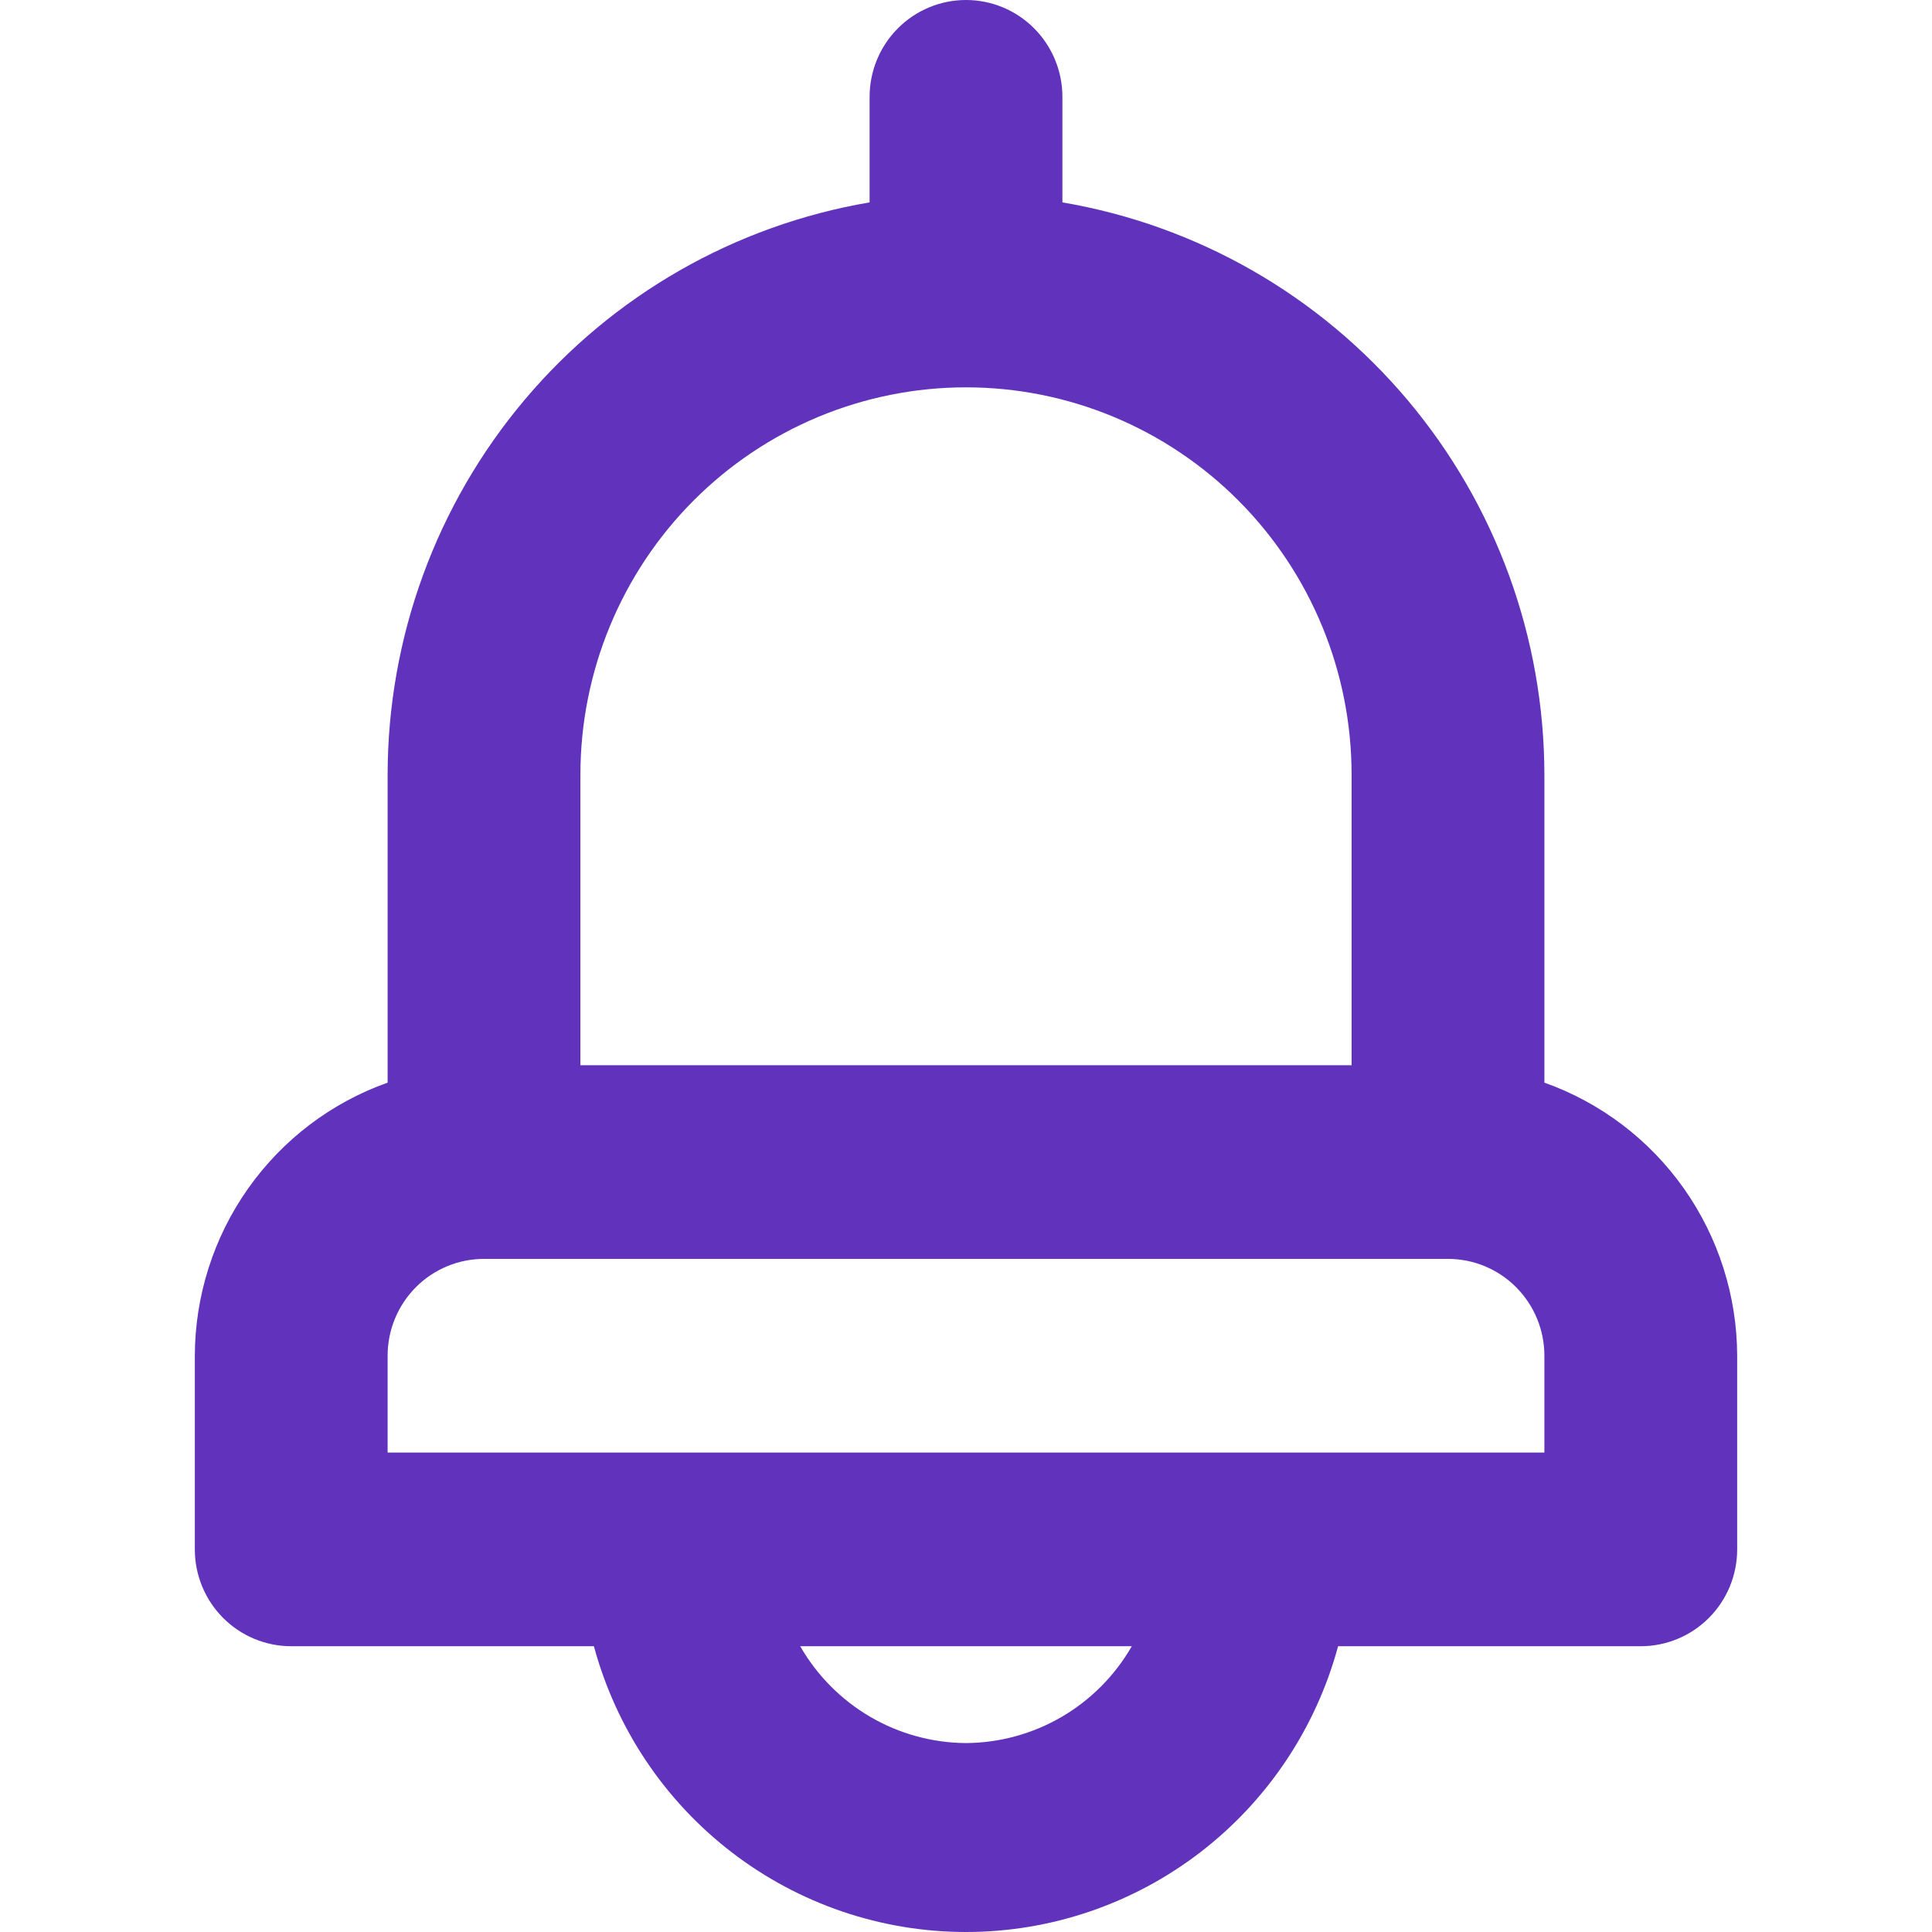
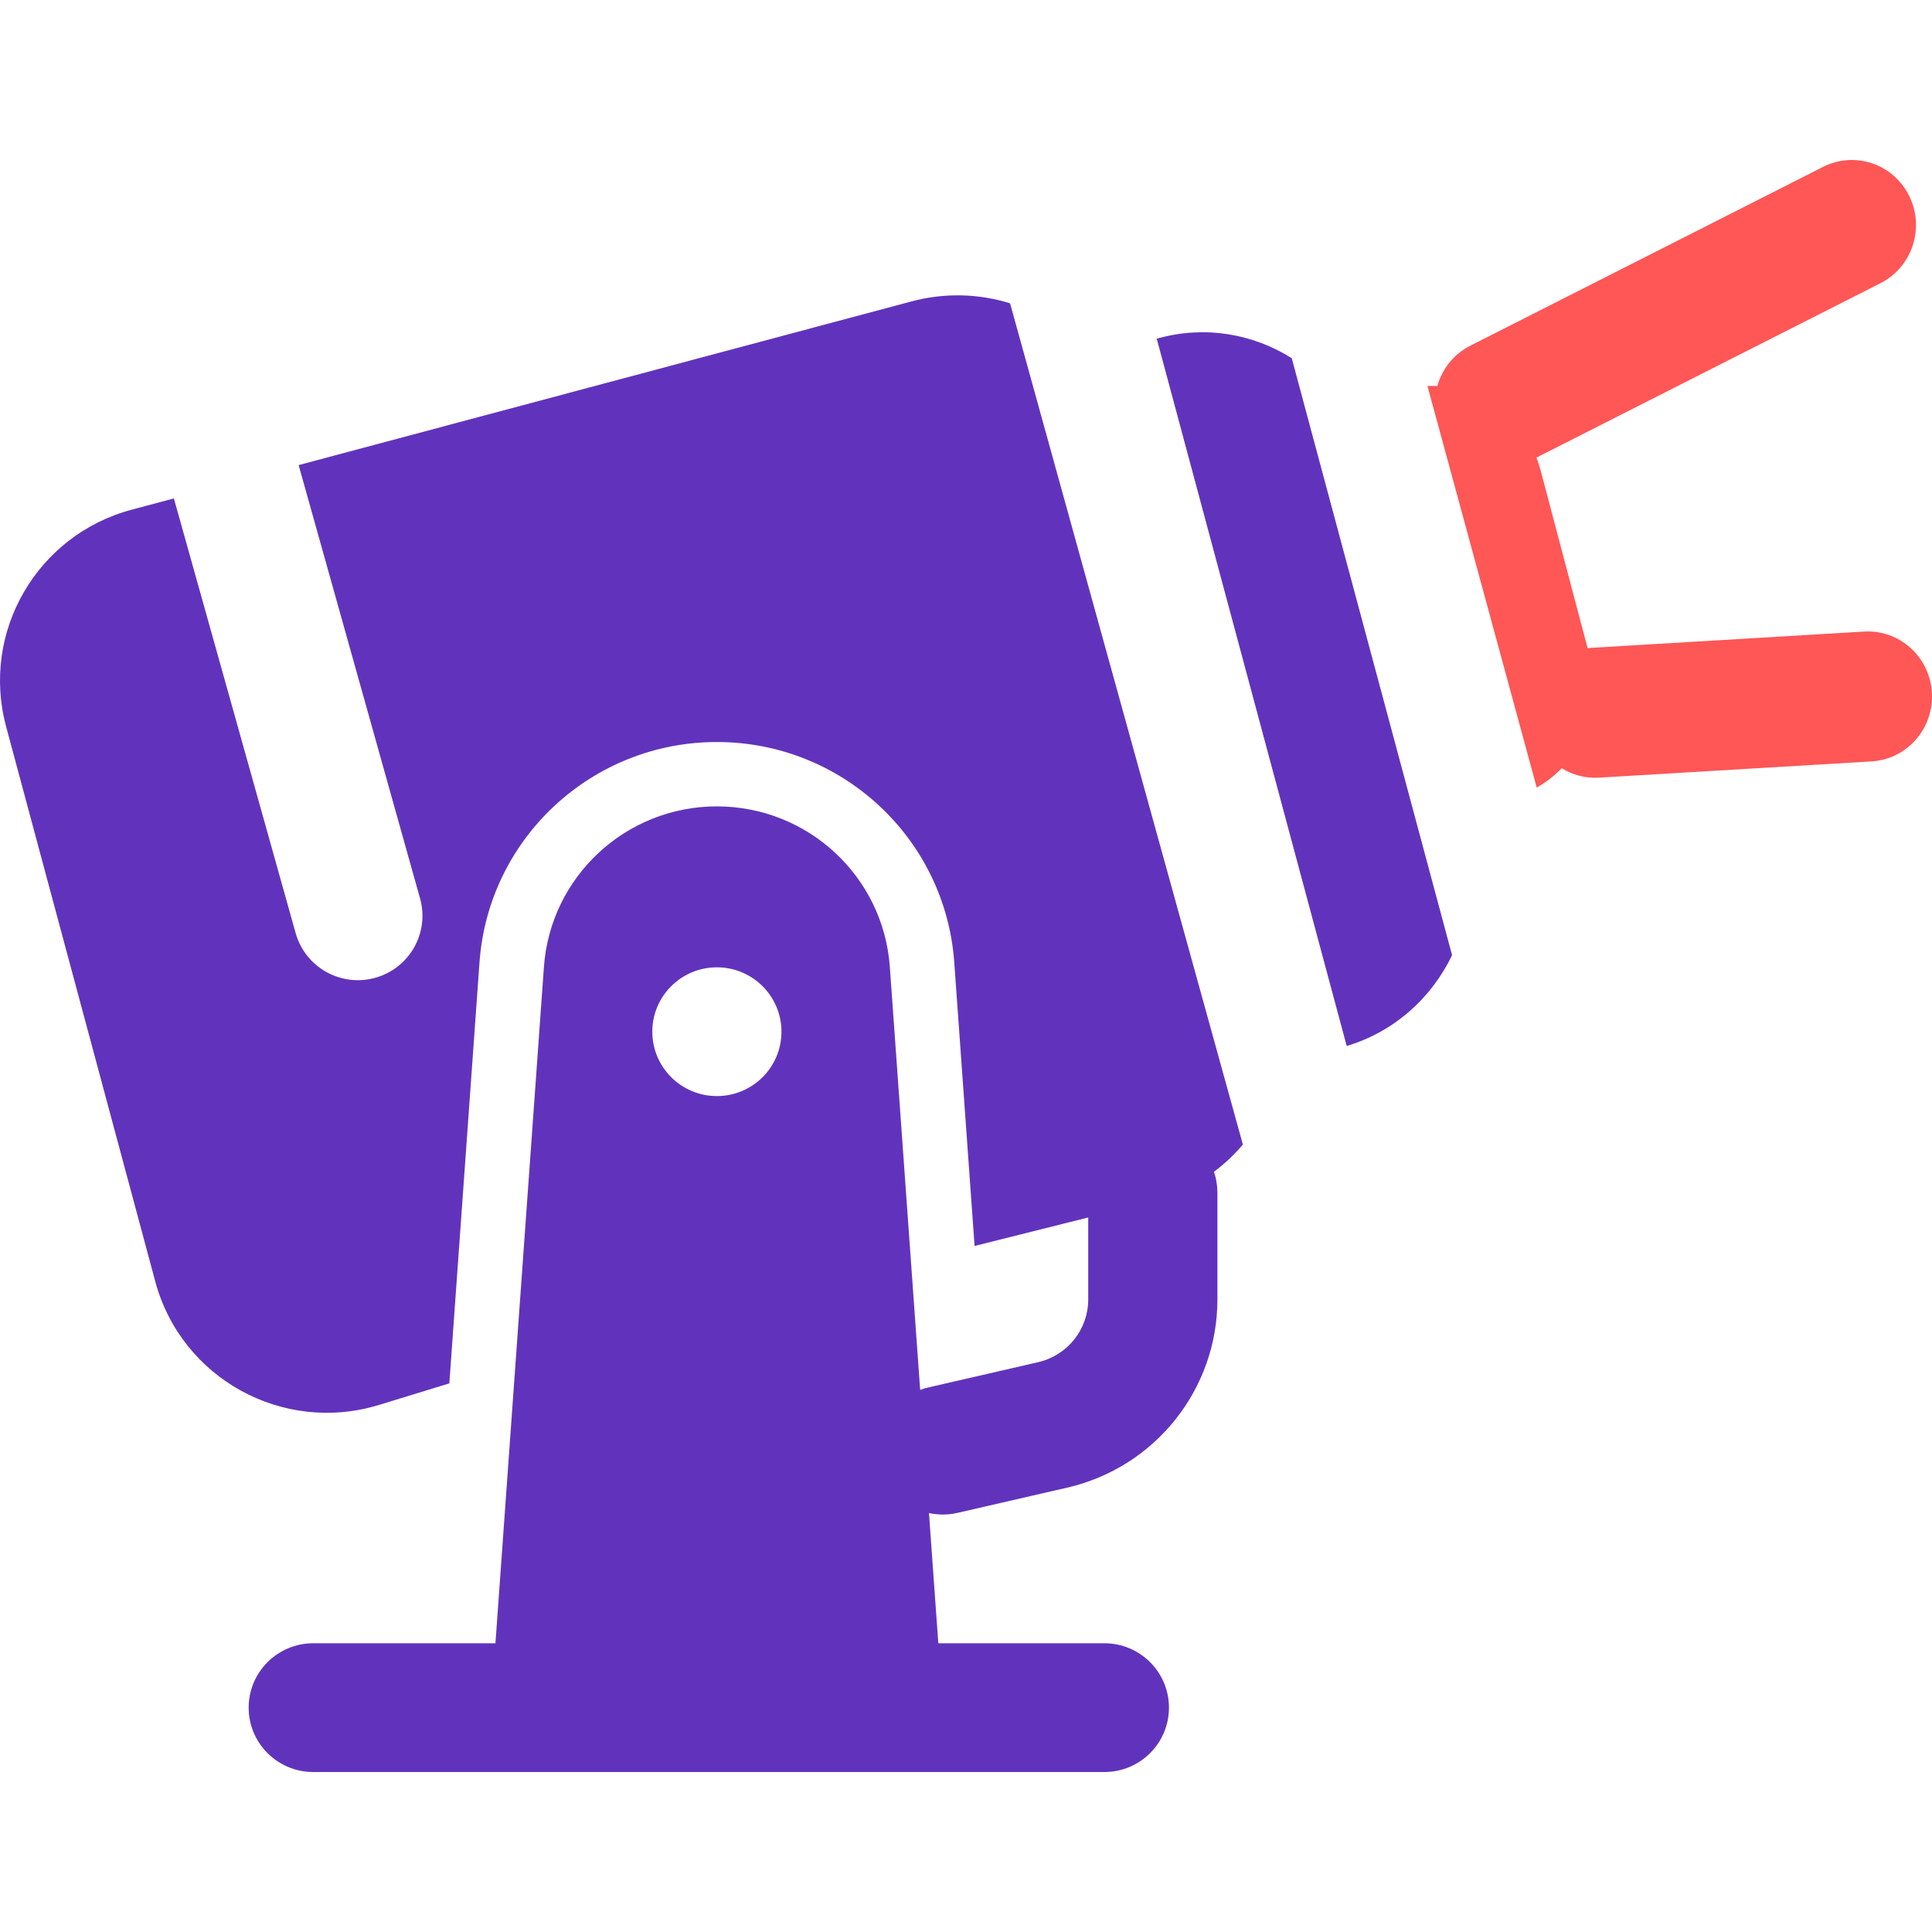
- <svg xmlns="http://www.w3.org/2000/svg" width="24" height="24" viewBox="0 0 95 119" fill="none">
-   <path d="M83.125 66.684V47.717C83.117 39.266 80.131 31.09 74.697 24.639C69.264 18.187 61.733 13.875 53.438 12.466V5.965C53.438 4.383 52.812 2.866 51.698 1.747C50.585 0.628 49.075 0 47.5 0C45.925 0 44.415 0.628 43.302 1.747C42.188 2.866 41.562 4.383 41.562 5.965V12.466C33.267 13.875 25.736 18.187 20.303 24.639C14.869 31.09 11.883 39.266 11.875 47.717V66.684C8.41 67.915 5.409 70.192 3.283 73.203C1.157 76.215 0.01 79.813 0 83.505V95.434C0 97.016 0.626 98.533 1.739 99.651C2.853 100.77 4.363 101.398 5.938 101.398H24.581C25.949 106.453 28.933 110.914 33.075 114.095C37.217 117.277 42.286 119 47.5 119C52.714 119 57.783 117.277 61.925 114.095C66.067 110.914 69.051 106.453 70.419 101.398H89.062C90.637 101.398 92.147 100.77 93.261 99.651C94.374 98.533 95 97.016 95 95.434V83.505C94.99 79.813 93.843 76.215 91.717 73.203C89.591 70.192 86.59 67.915 83.125 66.684ZM23.75 47.717C23.75 41.389 26.252 35.321 30.706 30.846C35.16 26.372 41.201 23.858 47.5 23.858C53.799 23.858 59.84 26.372 64.294 30.846C68.748 35.321 71.25 41.389 71.25 47.717V65.611H23.75V47.717ZM47.5 107.363C45.428 107.35 43.395 106.793 41.603 105.747C39.812 104.701 38.324 103.201 37.288 101.398H57.712C56.676 103.201 55.188 104.701 53.397 105.747C51.605 106.793 49.572 107.35 47.5 107.363ZM83.125 89.469H11.875V83.505C11.875 81.923 12.501 80.406 13.614 79.287C14.728 78.168 16.238 77.54 17.812 77.54H77.188C78.762 77.54 80.272 78.168 81.386 79.287C82.499 80.406 83.125 81.923 83.125 83.505V89.469Z" fill="#6133BC" />
+ <svg xmlns="http://www.w3.org/2000/svg" width="24" height="24" viewBox="0 0 157 131" fill="none">
+   <path d="M155.146 2.922C156.434 5.533 155.39 8.707 152.815 10.012L124.856 24.185C124.987 24.518 125.1 24.863 125.194 25.218L129.014 39.672C129.118 39.66 129.223 39.65 129.329 39.644L151.481 38.323C154.355 38.151 156.822 40.374 156.991 43.288C157.16 46.201 154.967 48.702 152.094 48.873L129.941 50.194C128.837 50.26 127.793 49.973 126.916 49.428C126.321 50.04 125.638 50.571 124.879 51L116 18.369C116.269 18.358 116.537 18.358 116.803 18.371C117.19 16.995 118.123 15.781 119.485 15.091L148.153 0.559C150.728 -0.746 153.859 0.312 155.146 2.922Z" fill="#FF5656" />
+   <path fill-rule="evenodd" clip-rule="evenodd" d="M98.93 83.918C98.93 83.325 98.83 82.755 98.648 82.223C99.519 81.572 100.306 80.828 101 80.01L82.081 11.648C79.564 10.867 76.802 10.763 74.068 11.494L24.268 24.795L34.136 60.013C34.915 62.796 33.284 65.682 30.492 66.459C27.701 67.236 24.806 65.61 24.026 62.828L14.129 27.503L10.701 28.419C3.001 30.475 -1.568 38.363 0.495 46.038L12.619 91.141C14.736 99.014 22.985 103.564 30.802 101.168L36.514 99.418L38.966 65.202C39.689 55.114 48.11 47.298 58.256 47.298C68.402 47.298 76.823 55.114 77.546 65.202L79.198 88.25L88.433 85.935V92.596C88.433 95.032 86.746 97.146 84.365 97.694L75.445 99.746C75.214 99.799 74.99 99.866 74.775 99.947L72.311 65.575C71.785 58.224 65.649 52.529 58.256 52.529C50.864 52.529 44.728 58.224 44.201 65.575L40.262 120.537H25.455C22.556 120.537 20.207 122.879 20.207 125.769C20.207 128.658 22.556 131 25.455 131H89.745C92.644 131 94.993 128.658 94.993 125.769C94.993 122.879 92.644 120.537 89.745 120.537H76.25L75.491 109.952C76.231 110.116 77.018 110.122 77.805 109.941L86.725 107.889C93.869 106.245 98.93 99.904 98.93 92.596V83.918ZM63.504 70.839C63.504 73.728 61.155 76.07 58.256 76.07C55.358 76.07 53.008 73.728 53.008 70.839C53.008 67.95 55.358 65.608 58.256 65.608C61.155 65.608 63.504 67.95 63.504 70.839Z" fill="#6133BC" />
+   <path d="M94.12 14.489C97.951 13.435 101.837 14.134 104.971 16.108L118 64.621C116.334 68.086 113.313 70.841 109.437 72L94 14.522L94.12 14.489Z" fill="#6133BC" />
</svg>
